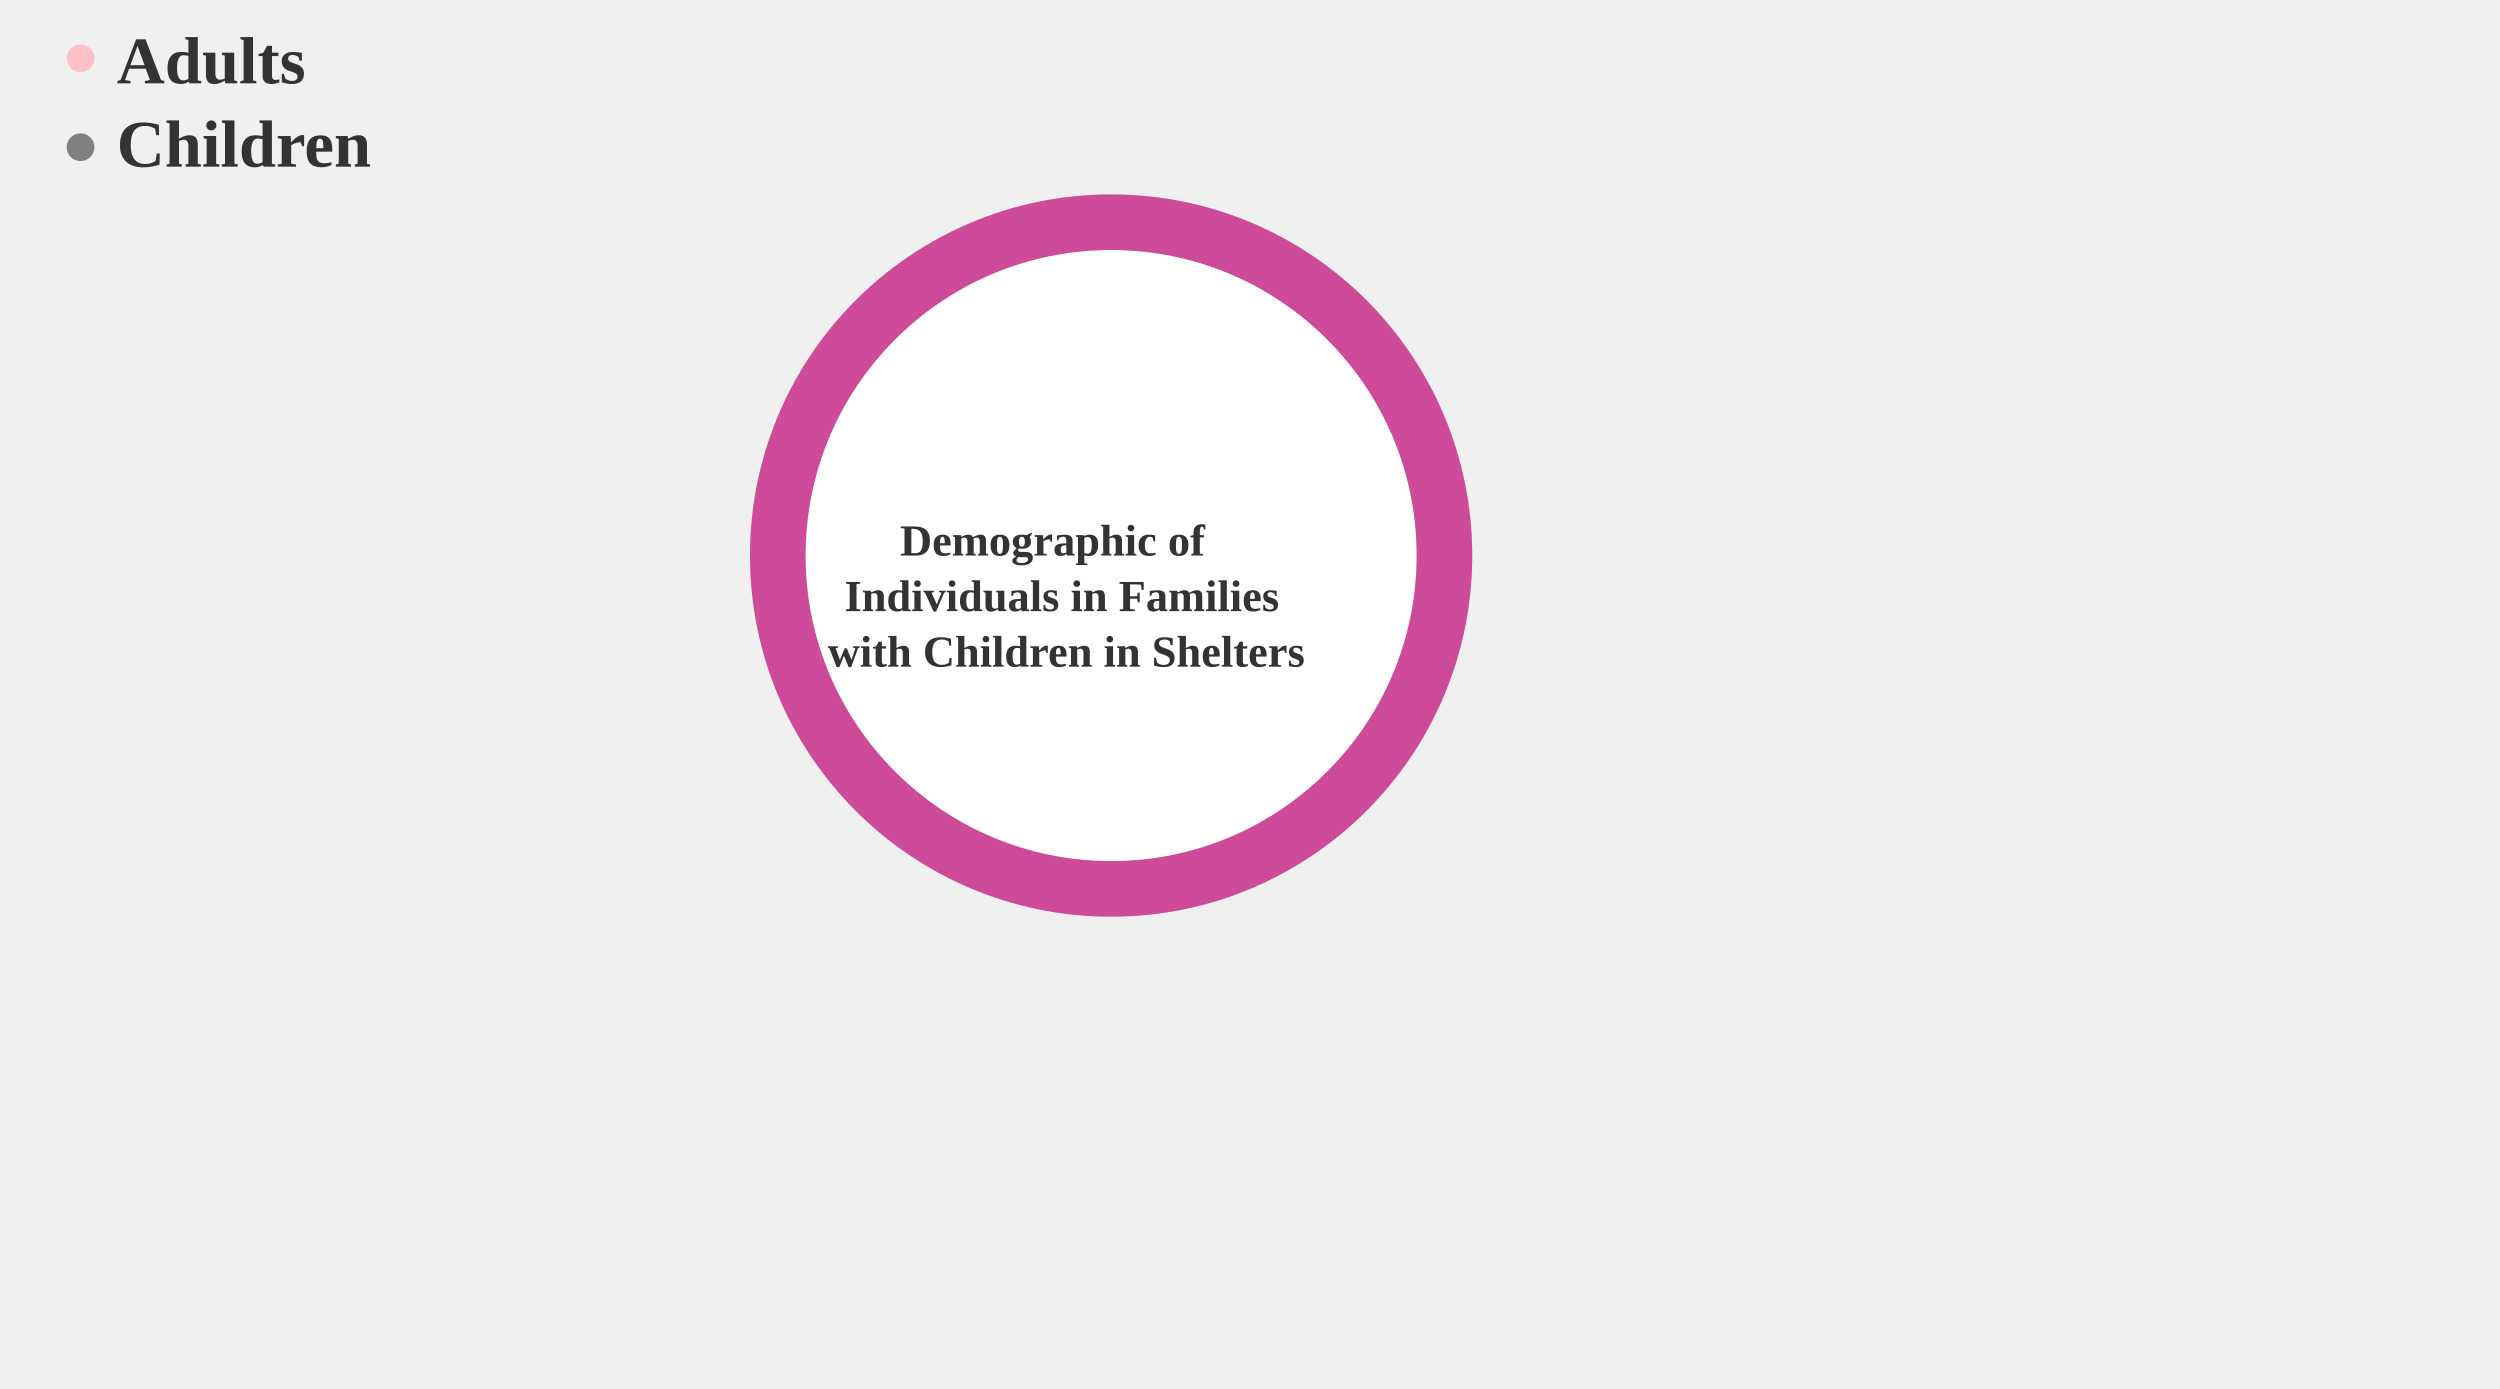
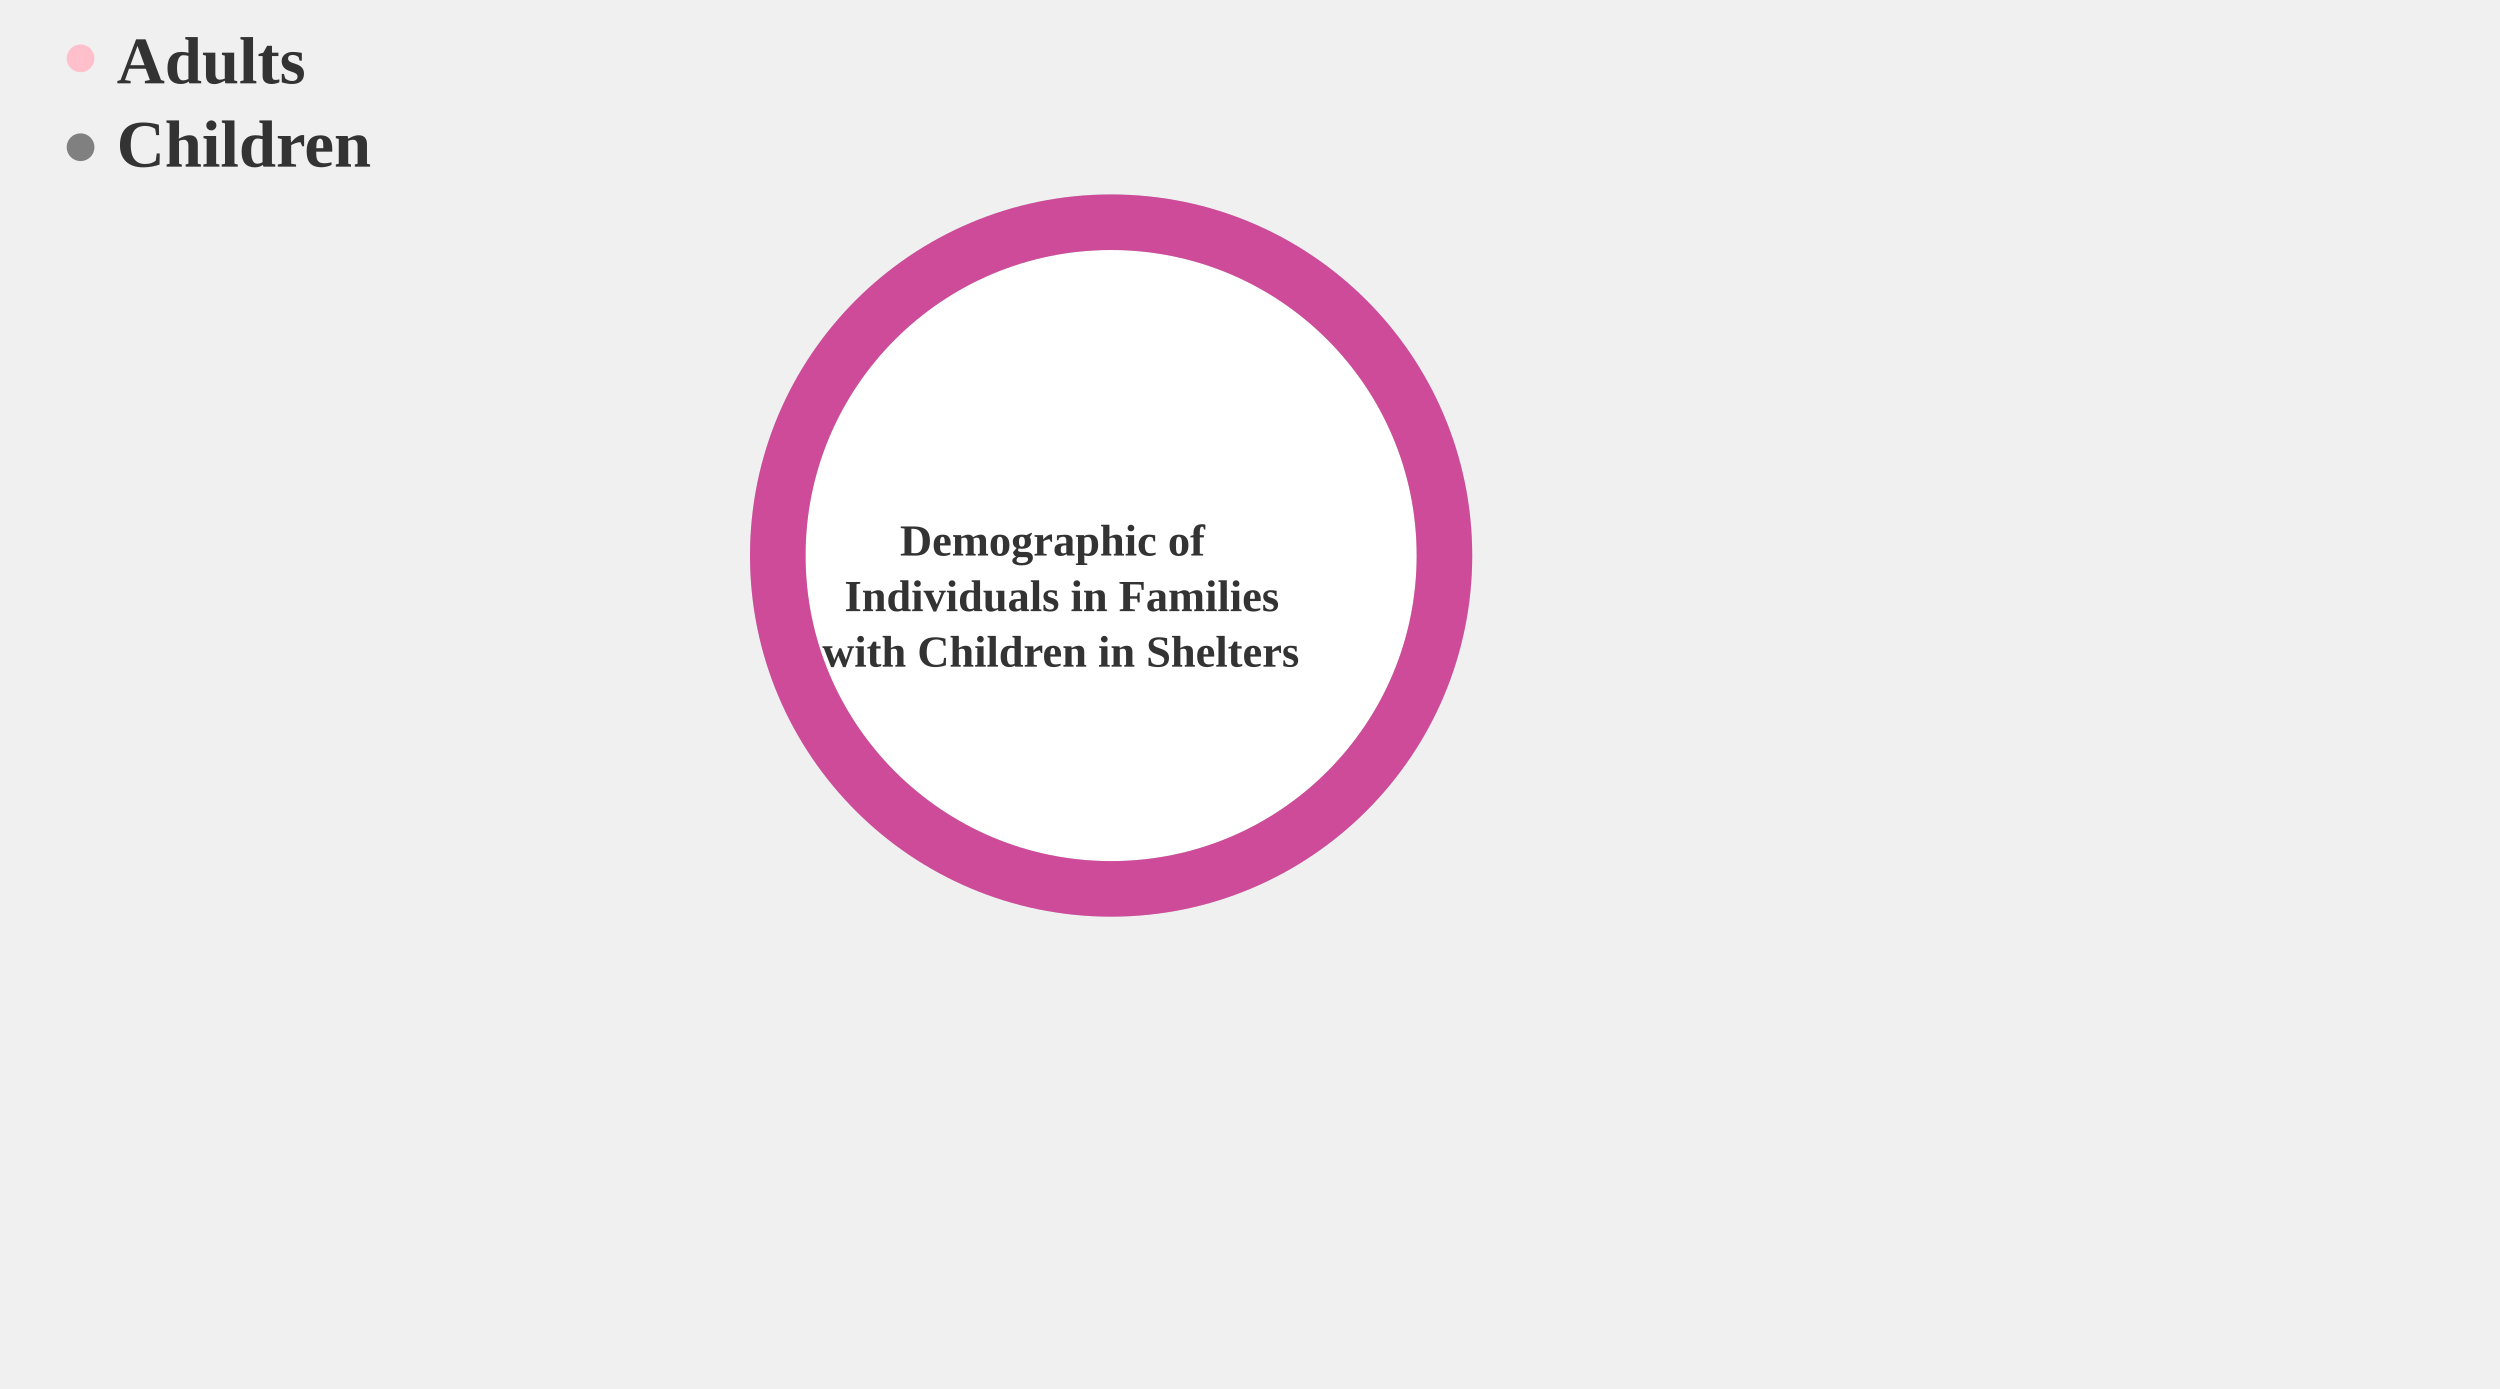
<svg width="100%" height="100%" viewBox="0 0 450 250" class="donut">
  <circle class="donut-hole" cx="200" cy="100" r="60" fill="#fff" />
  <circle class="donut-ring" cx="200" cy="100" r="60" fill="transparent" stroke="#d2d3d4" stroke-width="10" />
  <circle class="donut-segment" cx="200" cy="100" r="60" fill="transparent" stroke="#ce4b99" stroke-width="10" stroke-dasharray="{{120*3.142*listData[7]/listData[9]}} {{120*3.142*listData[8]/listData[9]}}" stroke-dashoffset="0" />
  <text x="21" text-anchor="start" data-z-index="2" y="15" style="color: rgb(51, 51, 51); cursor: pointer; font-size: 12px; font-weight: bold; fill: rgb(51, 51, 51);">Adults</text>
  <text x="21" text-anchor="start" data-z-index="2" y="30" style="color: rgb(51, 51, 51); cursor: pointer; font-size: 12px; font-weight: bold; fill: rgb(51, 51, 51);">Children</text>
  <rect x="12" y="8" width="5" height="5" rx="3" ry="3" fill="pink" />
  <rect x="12" y="24" width="5" height="5" rx="5" ry="3" fill="grey" />
  <text x="162" y="100" style="color: rgb(51, 51, 51); cursor: pointer; font-size: 8px; font-weight: bold; fill: rgb(51, 51, 51);">Demographic of</text>
  <text x="152" y="110" style="color: rgb(51, 51, 51); cursor: pointer; font-size: 8px; font-weight: bold; fill: rgb(51, 51, 51);">Individuals in Families</text>
-   <text x="149" y="120" style="color: rgb(51, 51, 51); cursor: pointer; font-size: 8px; font-weight: bold; fill: rgb(51, 51, 51);">with Children in Shelters</text>
+   <text x="148" y="120" style="color: rgb(51, 51, 51); cursor: pointer; font-size: 8px; font-weight: bold; fill: rgb(51, 51, 51);">with Children in Shelters</text>
</svg>
